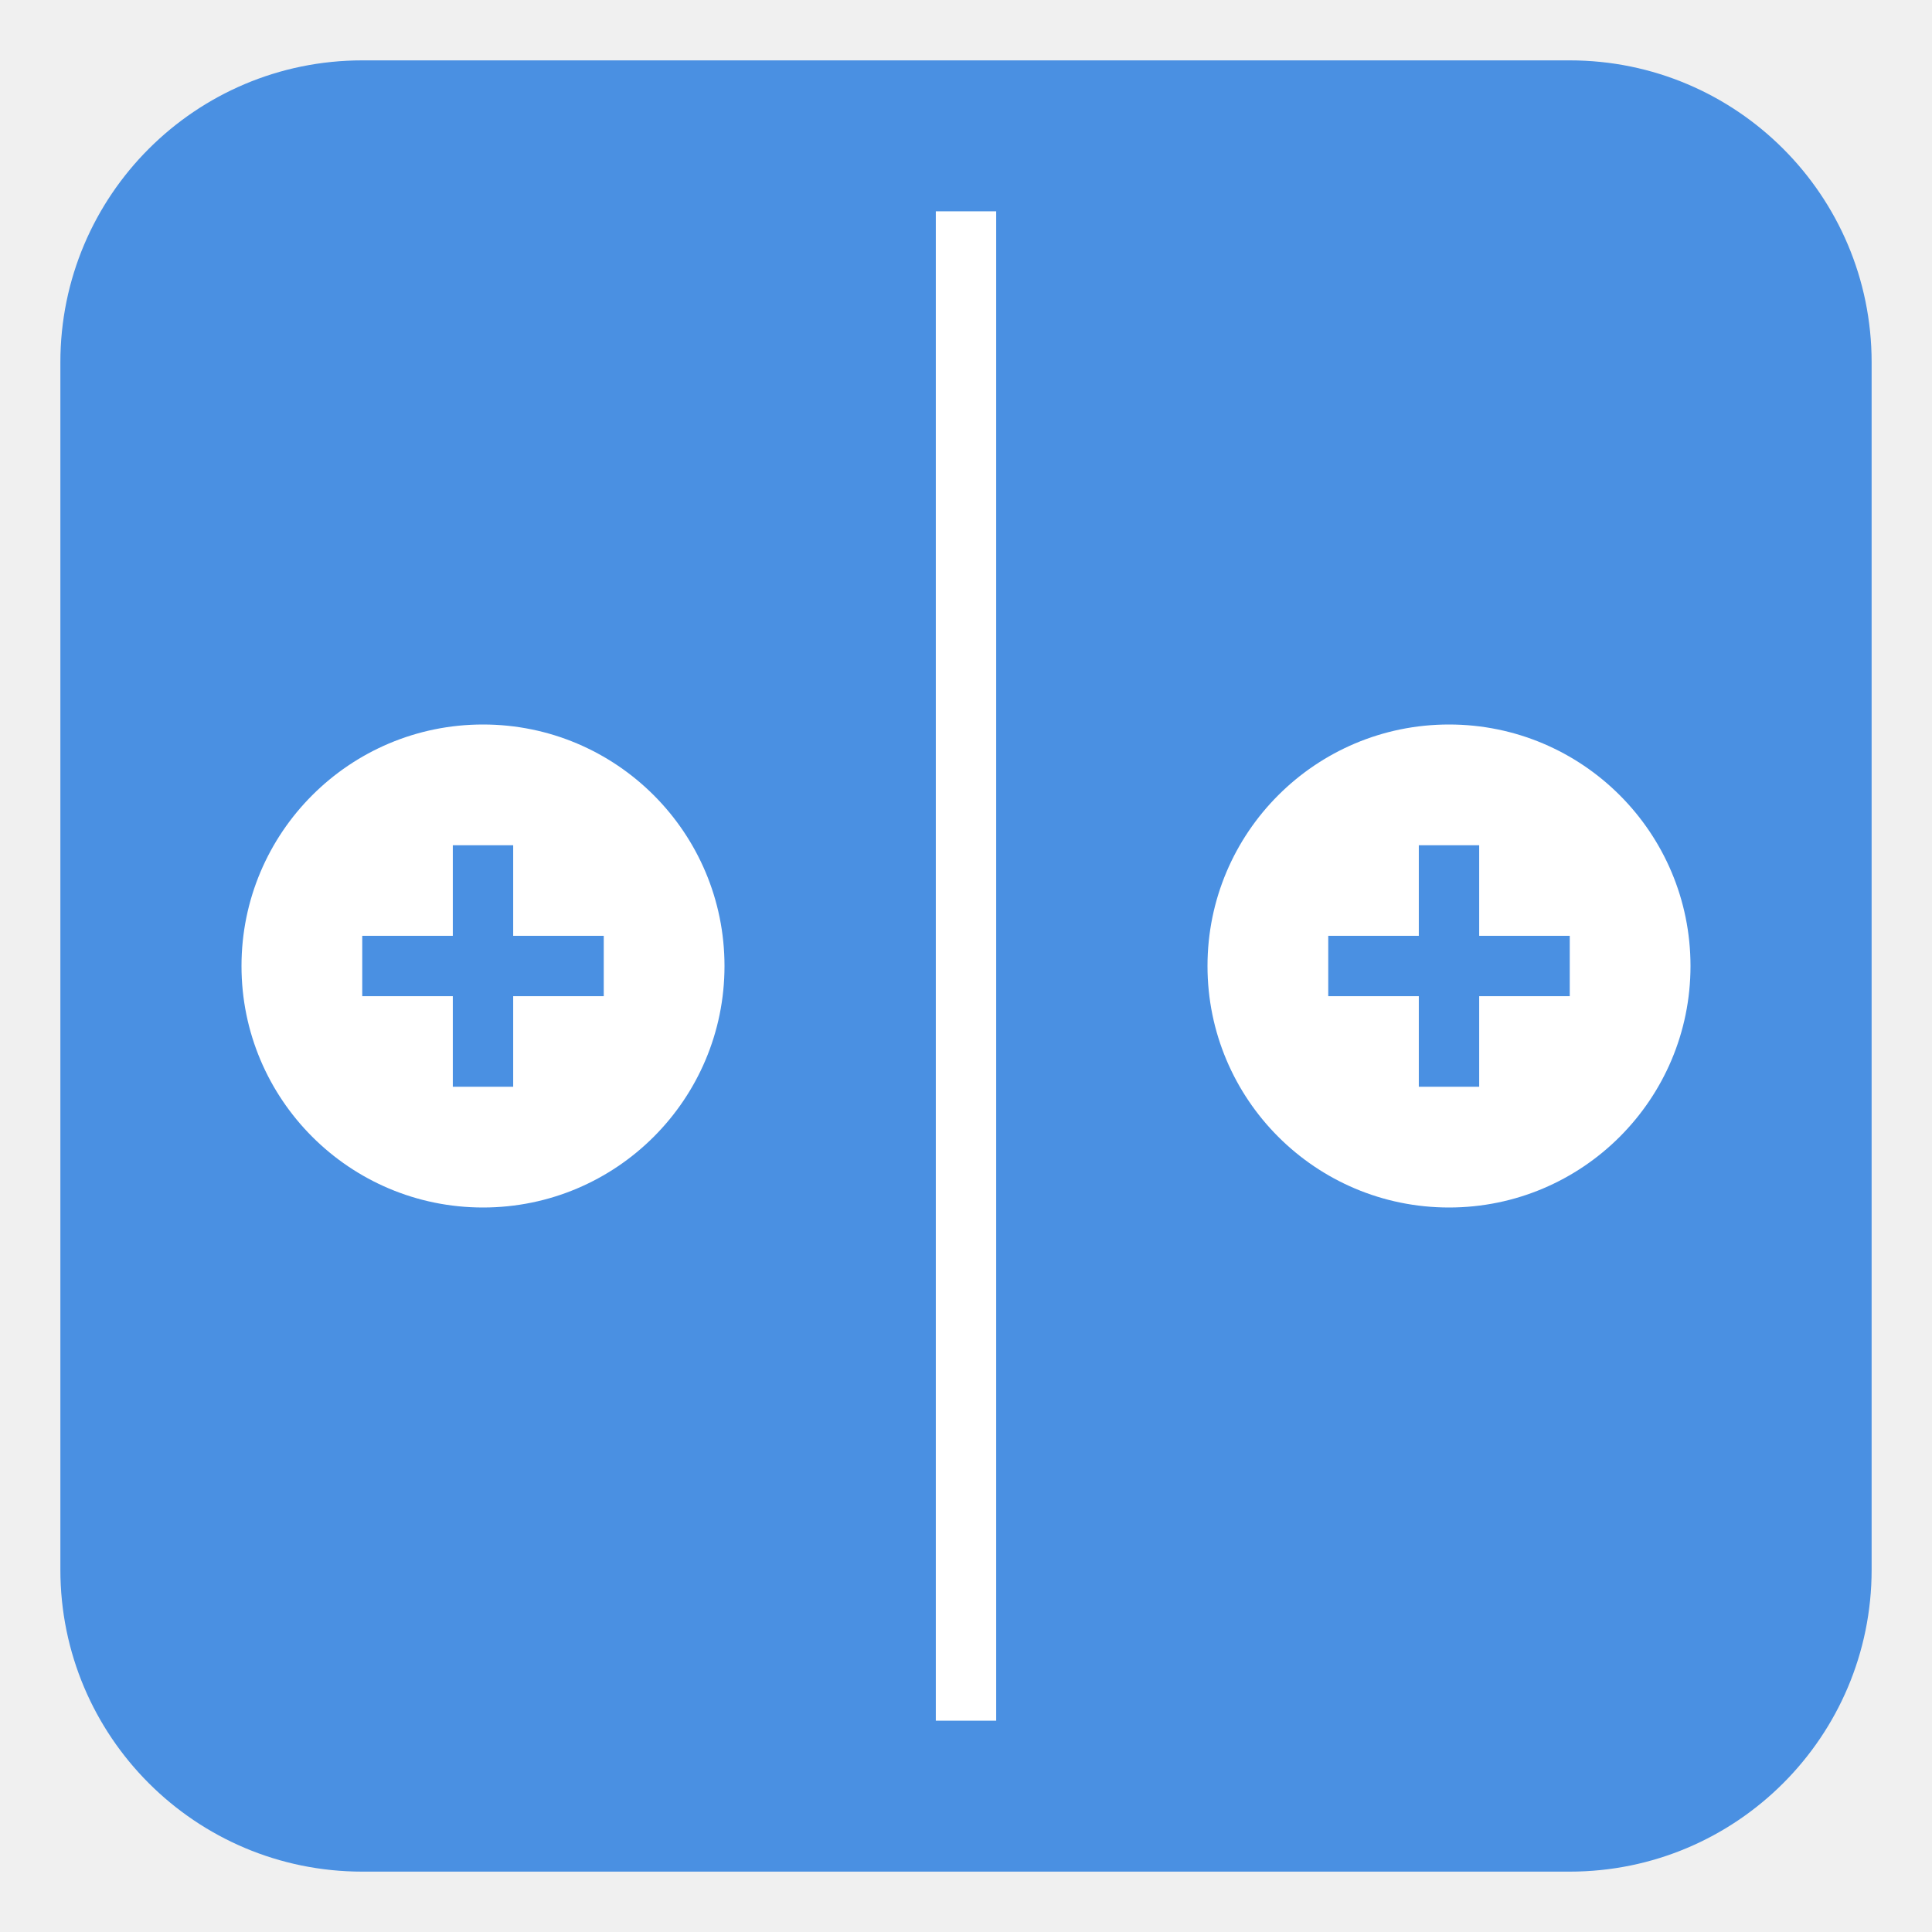
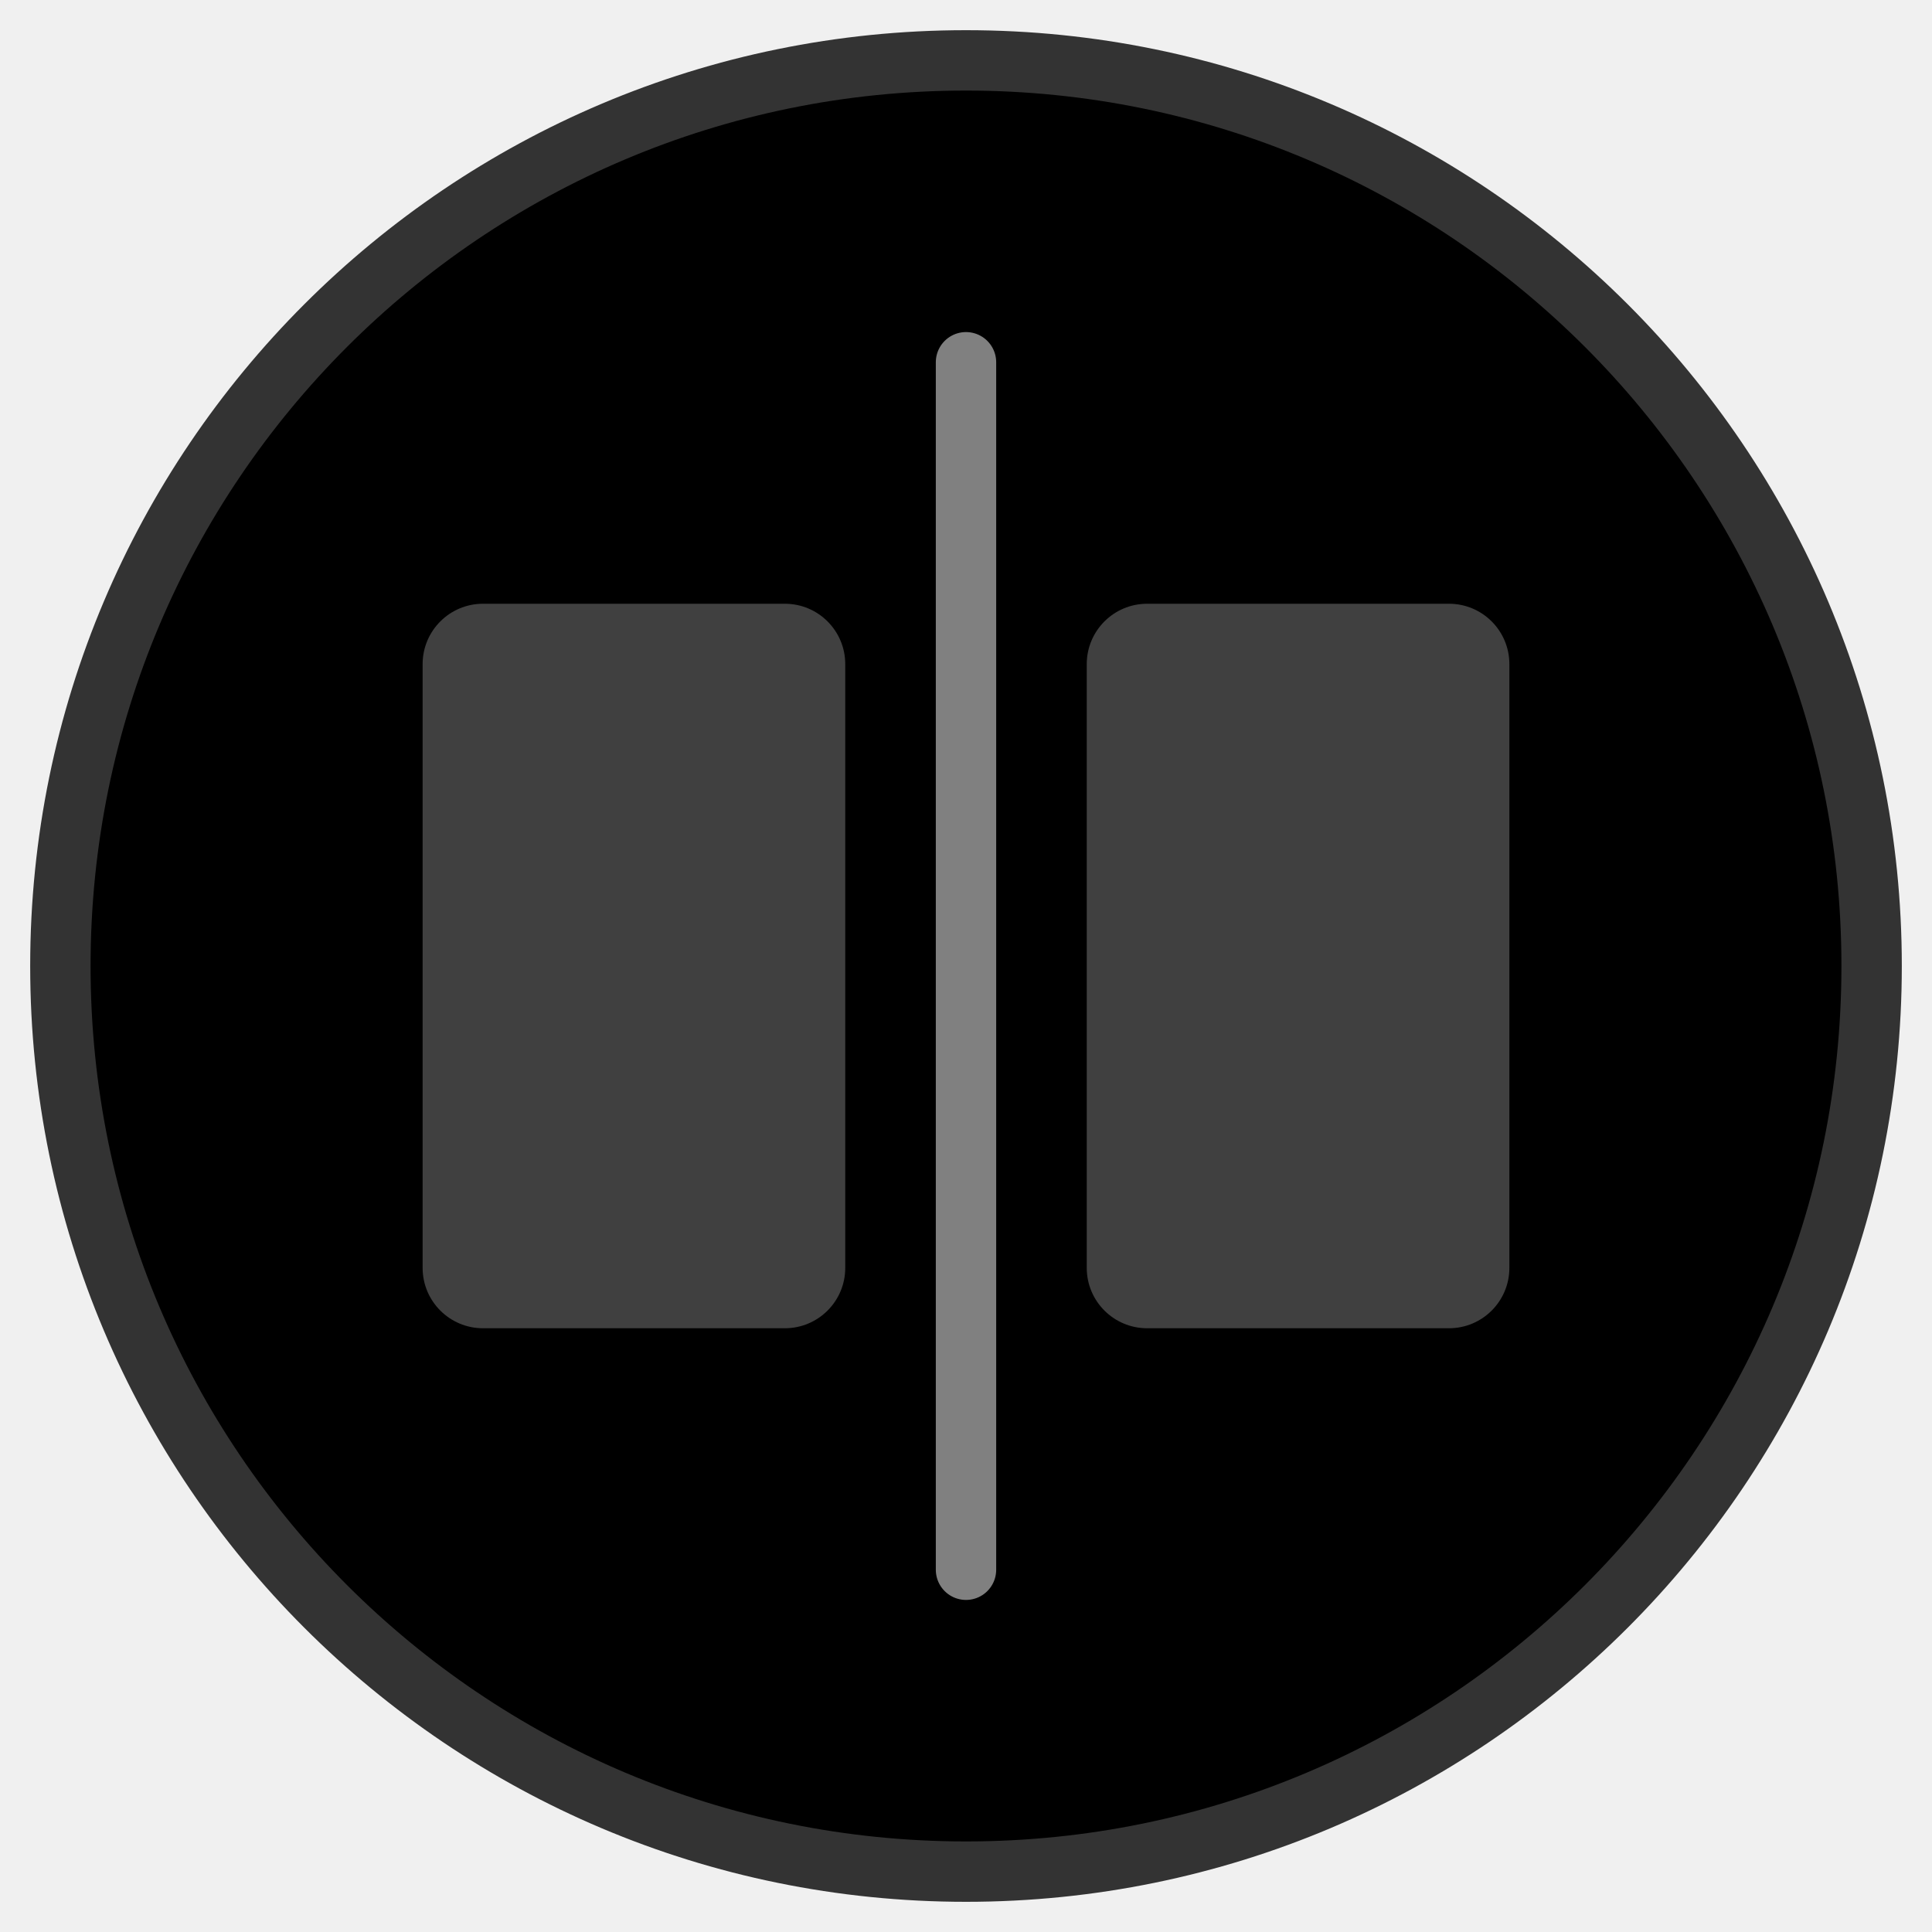
- <svg xmlns="http://www.w3.org/2000/svg" width="128" height="128" viewBox="0 0 128 128">
-   <rect x="4" y="4" width="120" height="120" rx="20" fill="#4A90E2" />
-   <rect x="62" y="14" width="4" height="100" fill="white" />
-   <circle cx="32" cy="64" r="16" fill="white" />
-   <path d="M24 64 L40 64 M32 56 L32 72" stroke="#4A90E2" stroke-width="4" />
-   <circle cx="96" cy="64" r="16" fill="white" />
-   <path d="M88 64 L104 64 M96 56 L96 72" stroke="#4A90E2" stroke-width="4" />
+ <svg xmlns="http://www.w3.org/2000/svg" width="128" height="128" viewBox="0 0 128 128" fill="none">
+   <circle cx="64" cy="64" r="60" fill="#000000" stroke="#333333" stroke-width="4" />
+   <path d="M64 24 L64 104" stroke="#808080" stroke-width="4" stroke-linecap="round" />
+   <rect x="28" y="40" width="28" height="48" rx="4" fill="#404040" />
+   <rect x="72" y="40" width="28" height="48" rx="4" fill="#404040" />
</svg>
